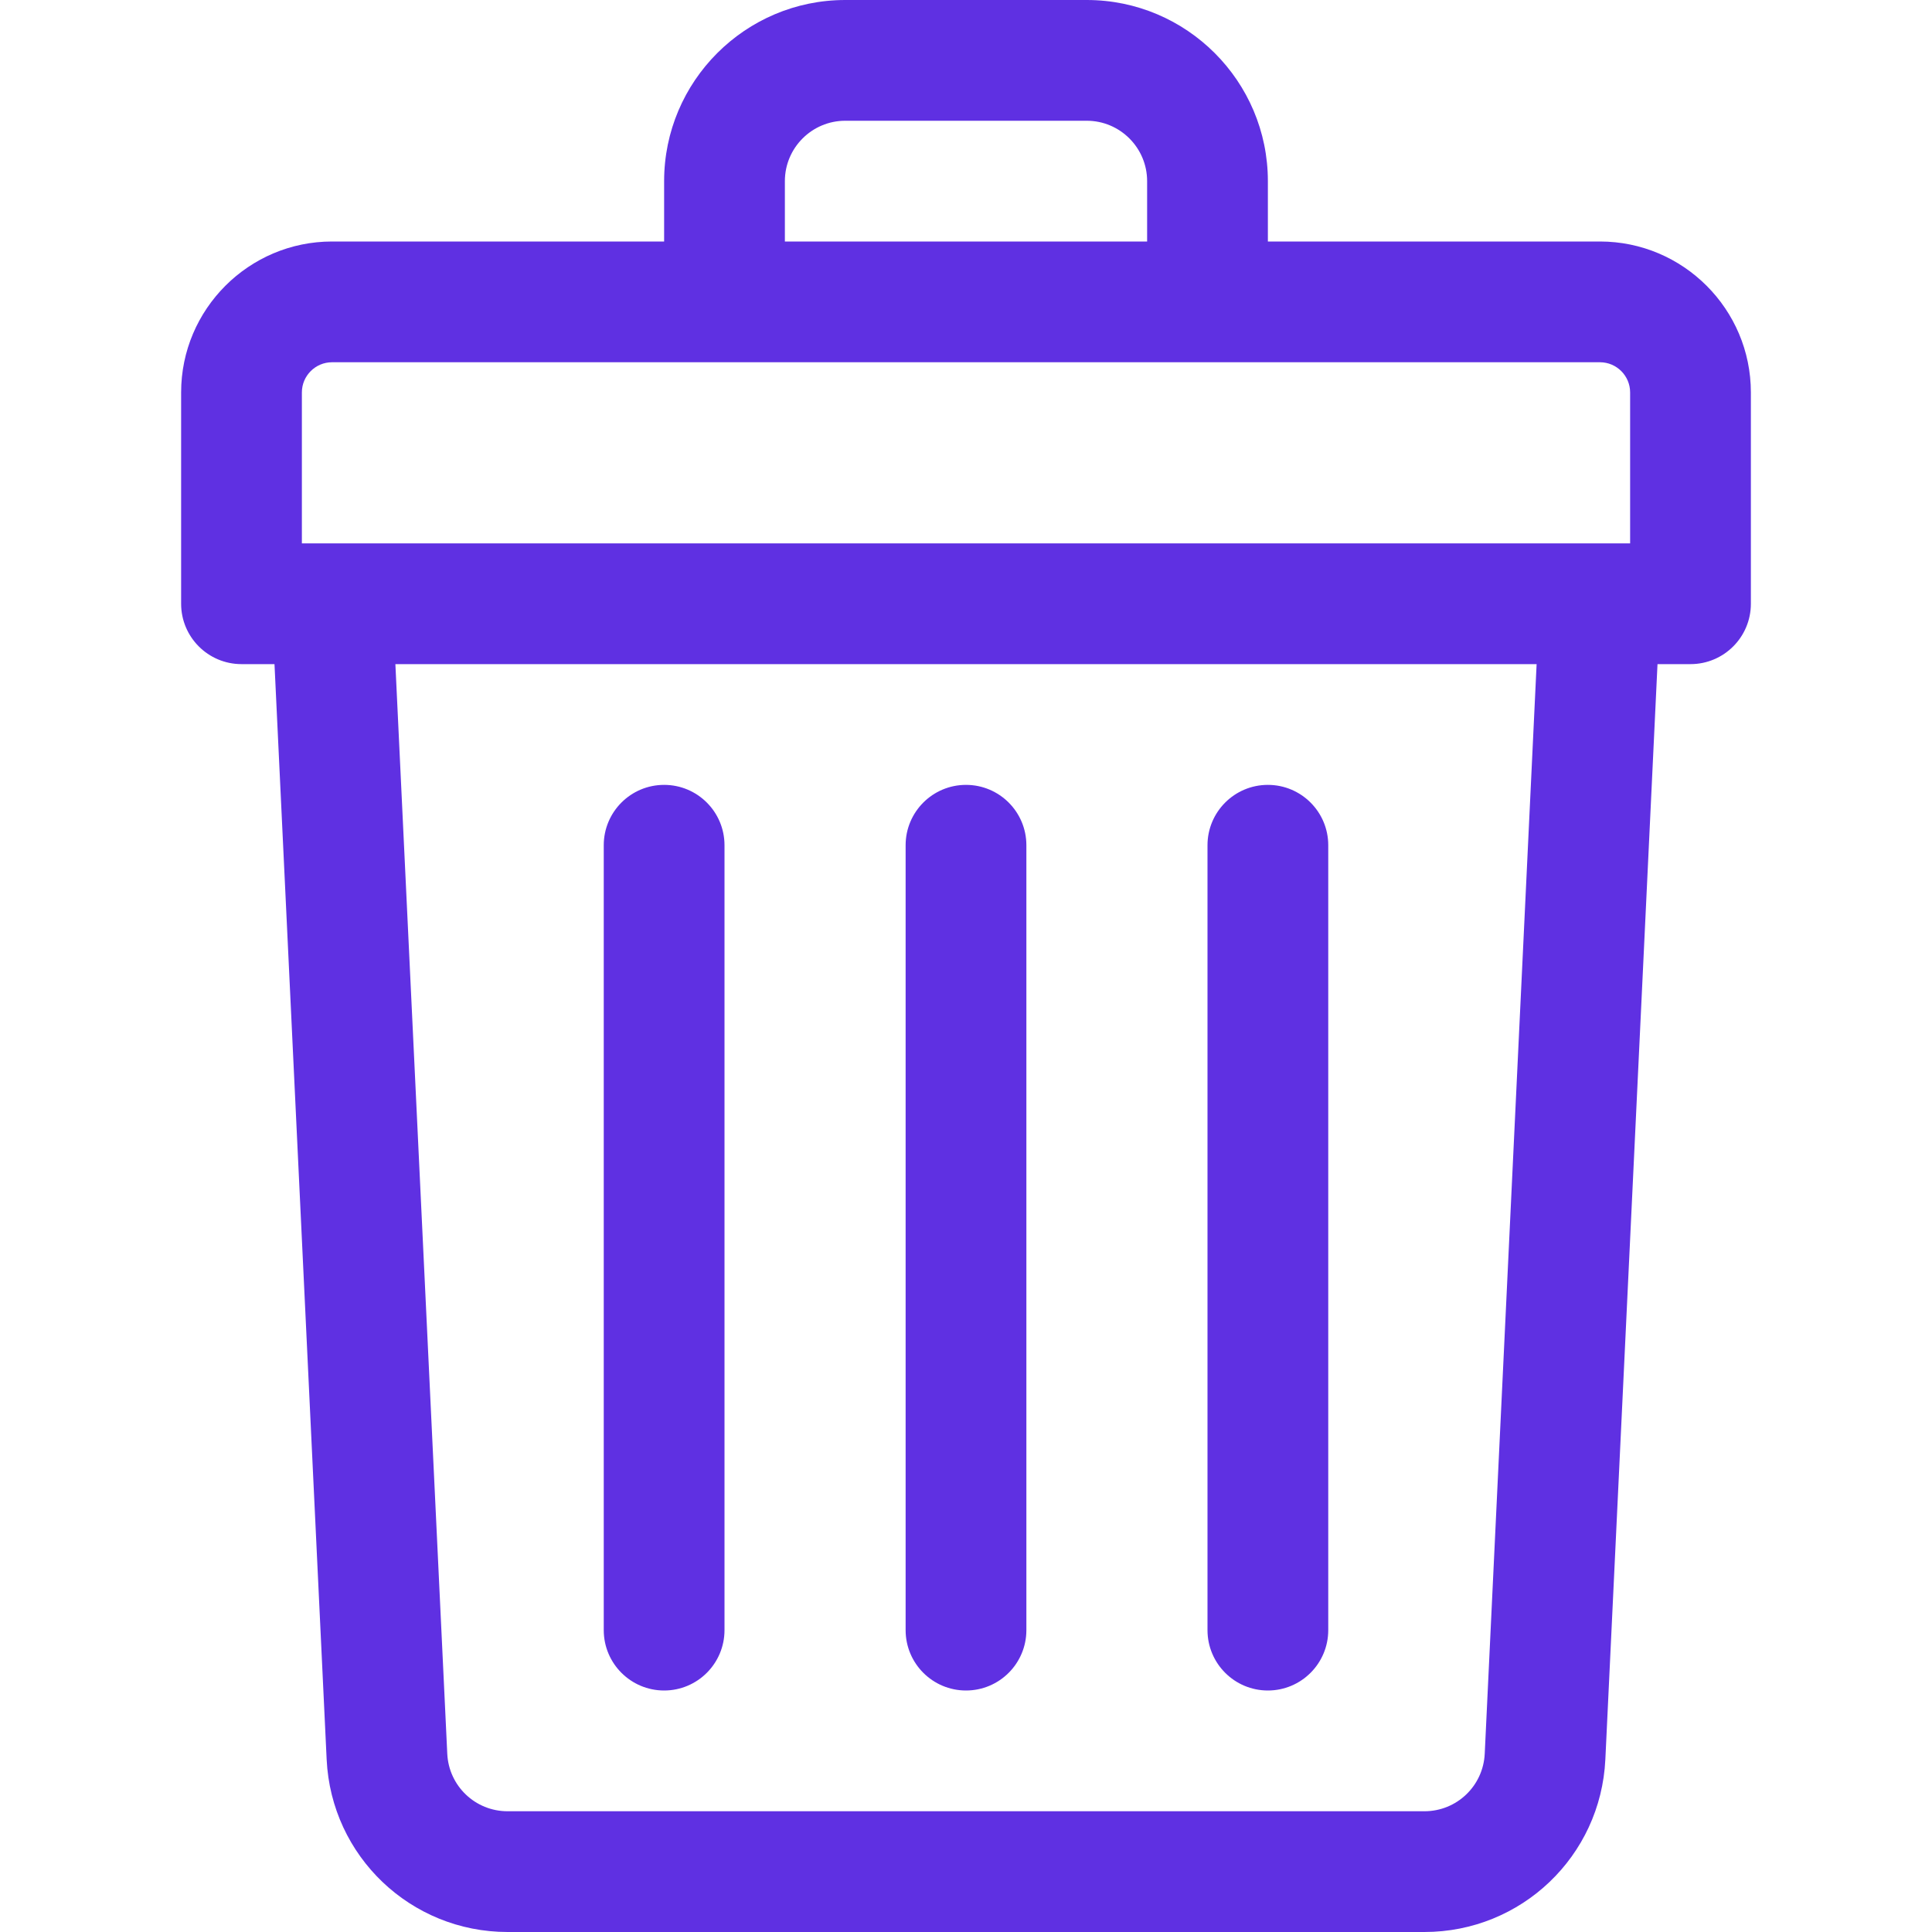
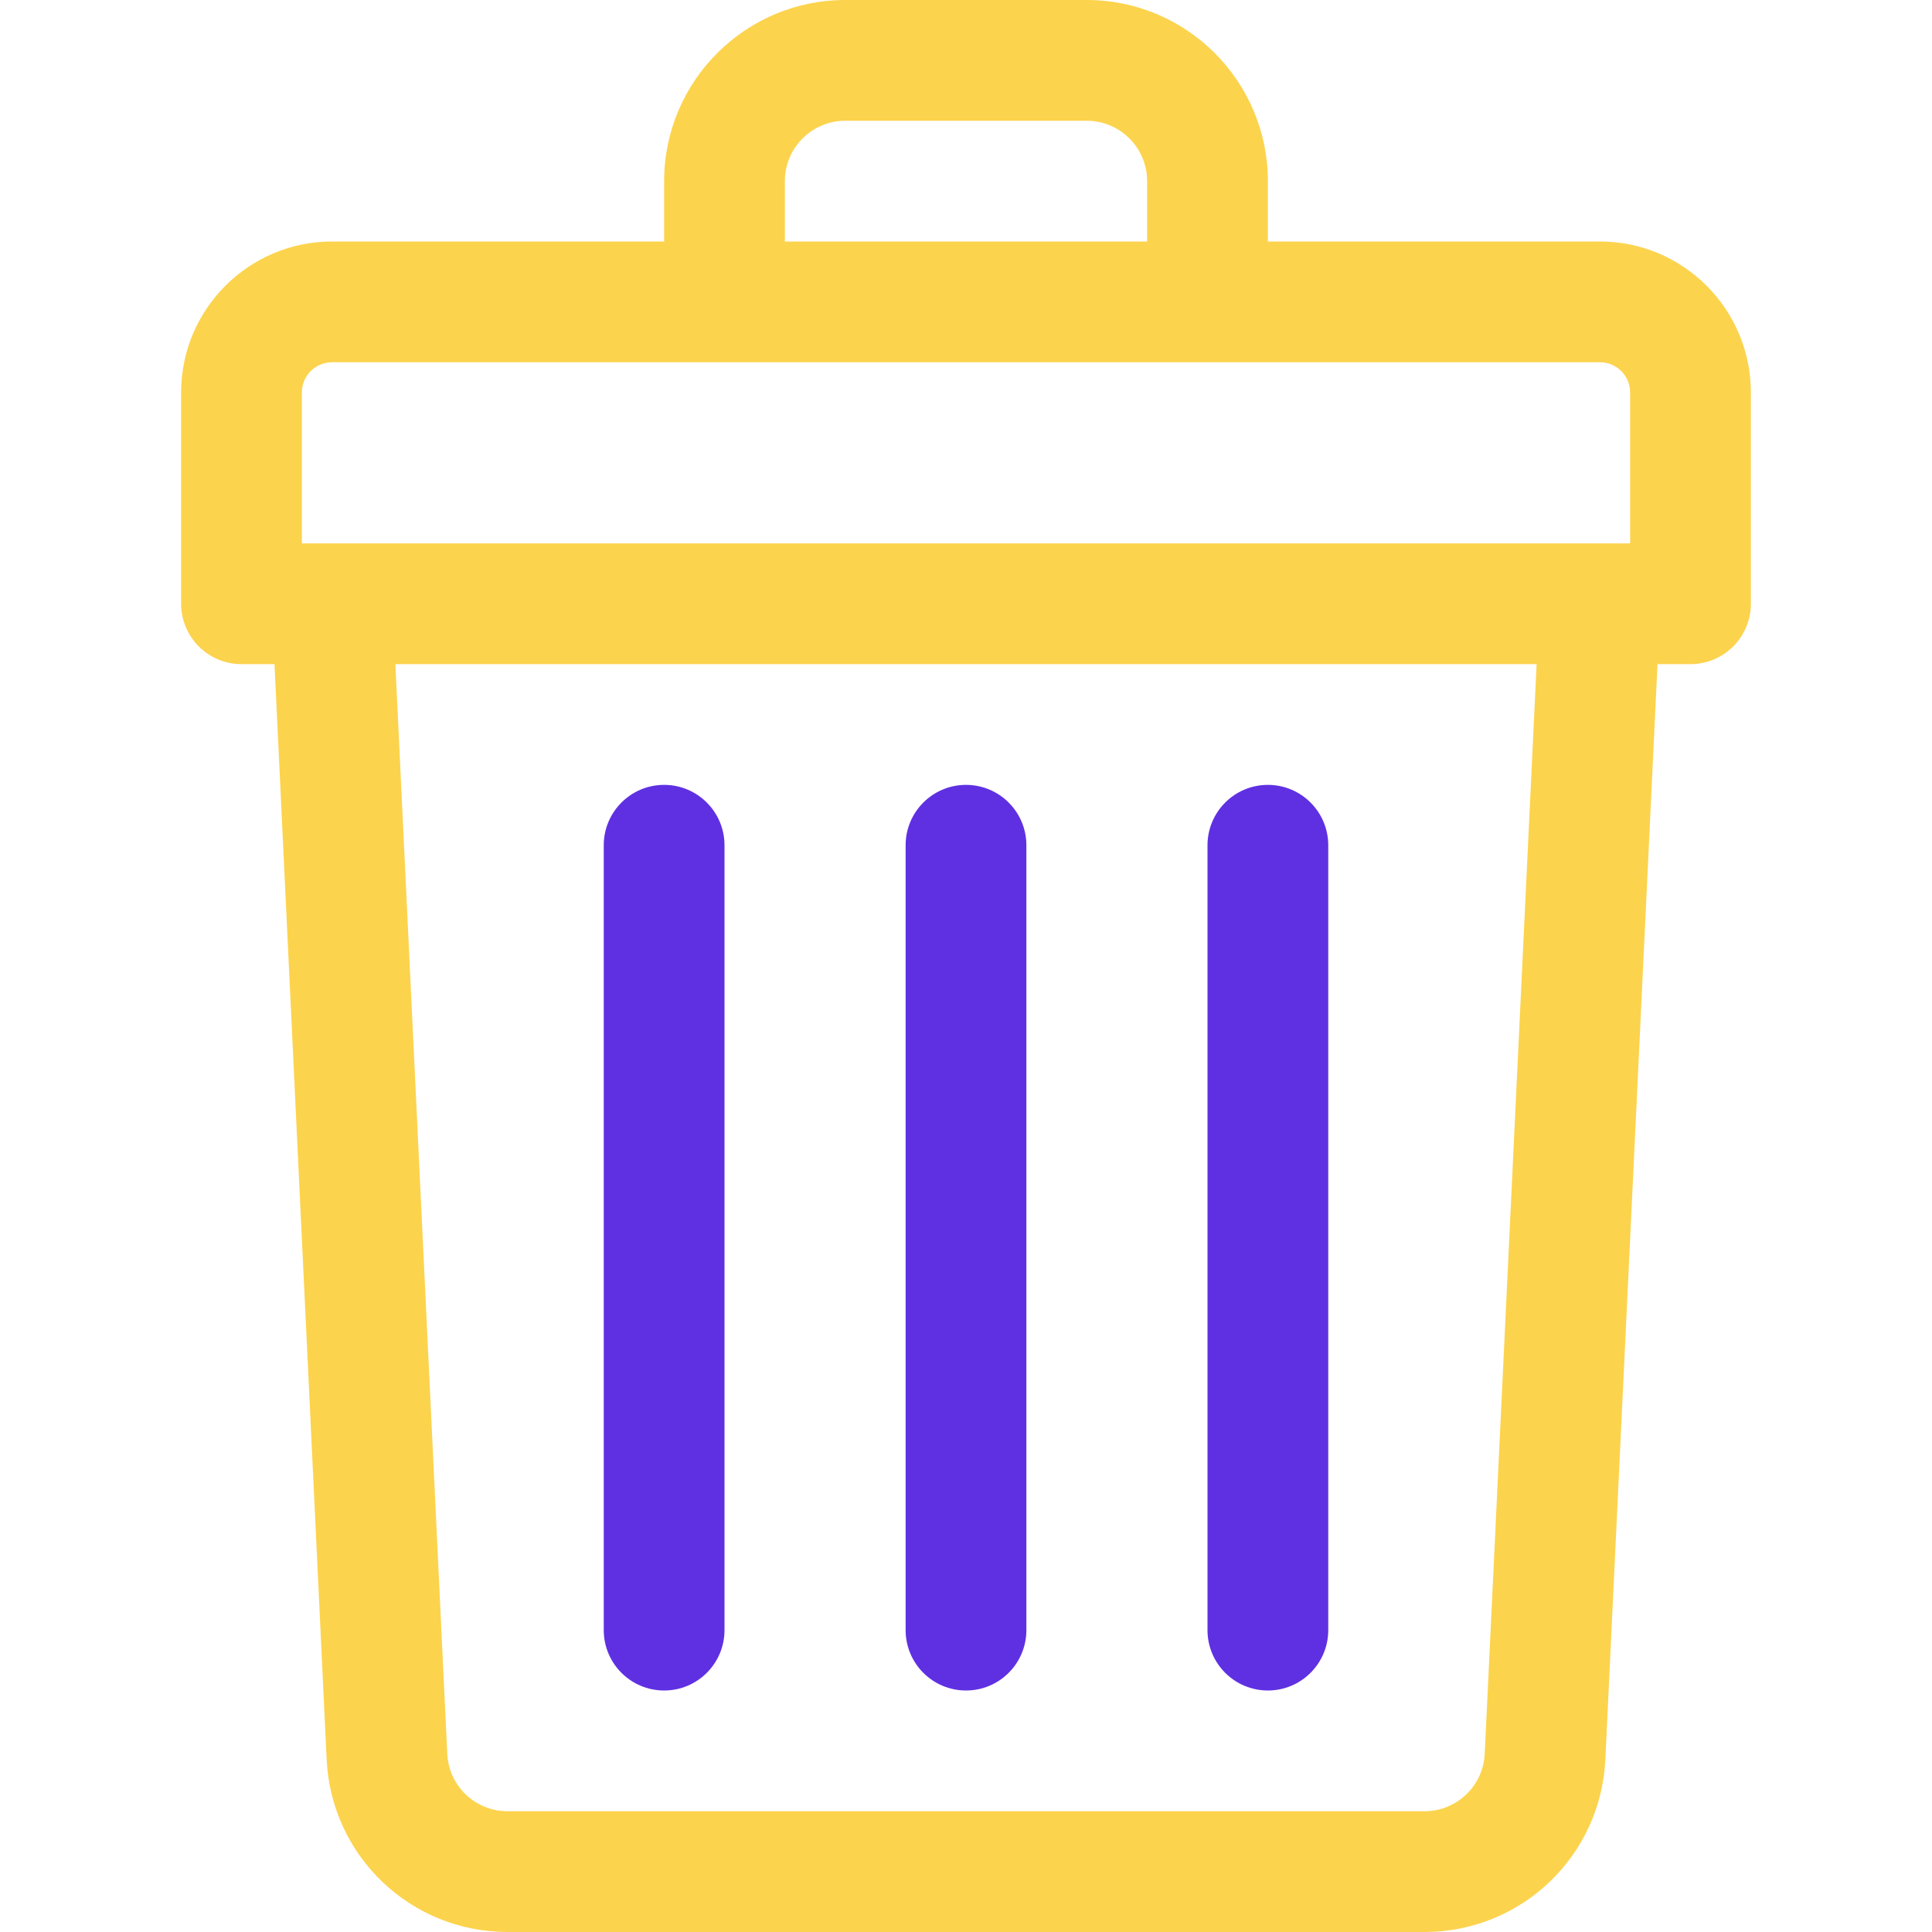
<svg xmlns="http://www.w3.org/2000/svg" viewBox="0 0 512 512" id="vector">
-   <path id="path_1" d="M 424 64 L 336 64 L 336 48 C 336 21.533 314.467 0 288 0 L 224 0 C 197.533 0 176 21.533 176 48 L 176 64 L 88 64 C 65.944 64 48 81.944 48 104 L 48 160 C 48 168.836 55.164 176 64 176 L 72.744 176 L 86.567 466.283 C 87.788 491.919 108.848 512 134.512 512 L 377.488 512 C 403.153 512 424.213 491.919 425.433 466.283 L 439.256 176 L 448 176 C 456.836 176 464 168.836 464 160 L 464 104 C 464 81.944 446.056 64 424 64 Z M 208 48 C 208 39.178 215.178 32 224 32 L 288 32 C 296.822 32 304 39.178 304 48 L 304 64 L 208 64 Z M 80 104 C 80 99.589 83.589 96 88 96 L 424 96 C 428.411 96 432 99.589 432 104 L 432 144 L 80 144 Z M 393.469 464.761 C 393.062 473.306 386.042 480 377.488 480 L 134.512 480 C 125.957 480 118.937 473.306 118.531 464.761 L 104.78 176 L 407.22 176 Z" fill="#5f30e2" stroke-width="1" />
+   <path id="path_1" d="M 424 64 L 336 64 L 336 48 C 336 21.533 314.467 0 288 0 L 224 0 C 197.533 0 176 21.533 176 48 L 176 64 L 88 64 C 65.944 64 48 81.944 48 104 L 48 160 C 48 168.836 55.164 176 64 176 L 72.744 176 L 86.567 466.283 C 87.788 491.919 108.848 512 134.512 512 L 377.488 512 C 403.153 512 424.213 491.919 425.433 466.283 L 439.256 176 L 448 176 C 456.836 176 464 168.836 464 160 L 464 104 C 464 81.944 446.056 64 424 64 Z M 208 48 C 208 39.178 215.178 32 224 32 L 288 32 C 296.822 32 304 39.178 304 48 L 304 64 L 208 64 Z M 80 104 C 80 99.589 83.589 96 88 96 L 424 96 C 428.411 96 432 99.589 432 104 L 432 144 L 80 144 Z M 393.469 464.761 C 393.062 473.306 386.042 480 377.488 480 L 134.512 480 C 125.957 480 118.937 473.306 118.531 464.761 L 104.78 176 L 407.22 176 Z" fill="#FCD34D" stroke-width="1" />
  <path id="path_2" d="M 256 448 C 264.836 448 272 440.836 272 432 L 272 224 C 272 215.164 264.836 208 256 208 C 247.164 208 240 215.164 240 224 L 240 432 C 240 440.836 247.163 448 256 448 Z M 336 448 C 344.836 448 352 440.836 352 432 L 352 224 C 352 215.164 344.836 208 336 208 C 327.164 208 320 215.164 320 224 L 320 432 C 320 440.836 327.163 448 336 448 Z M 176 448 C 184.836 448 192 440.836 192 432 L 192 224 C 192 215.164 184.836 208 176 208 C 167.164 208 160 215.164 160 224 L 160 432 C 160 440.836 167.163 448 176 448 Z" fill="#5f30e2" stroke-width="1" />
</svg>
